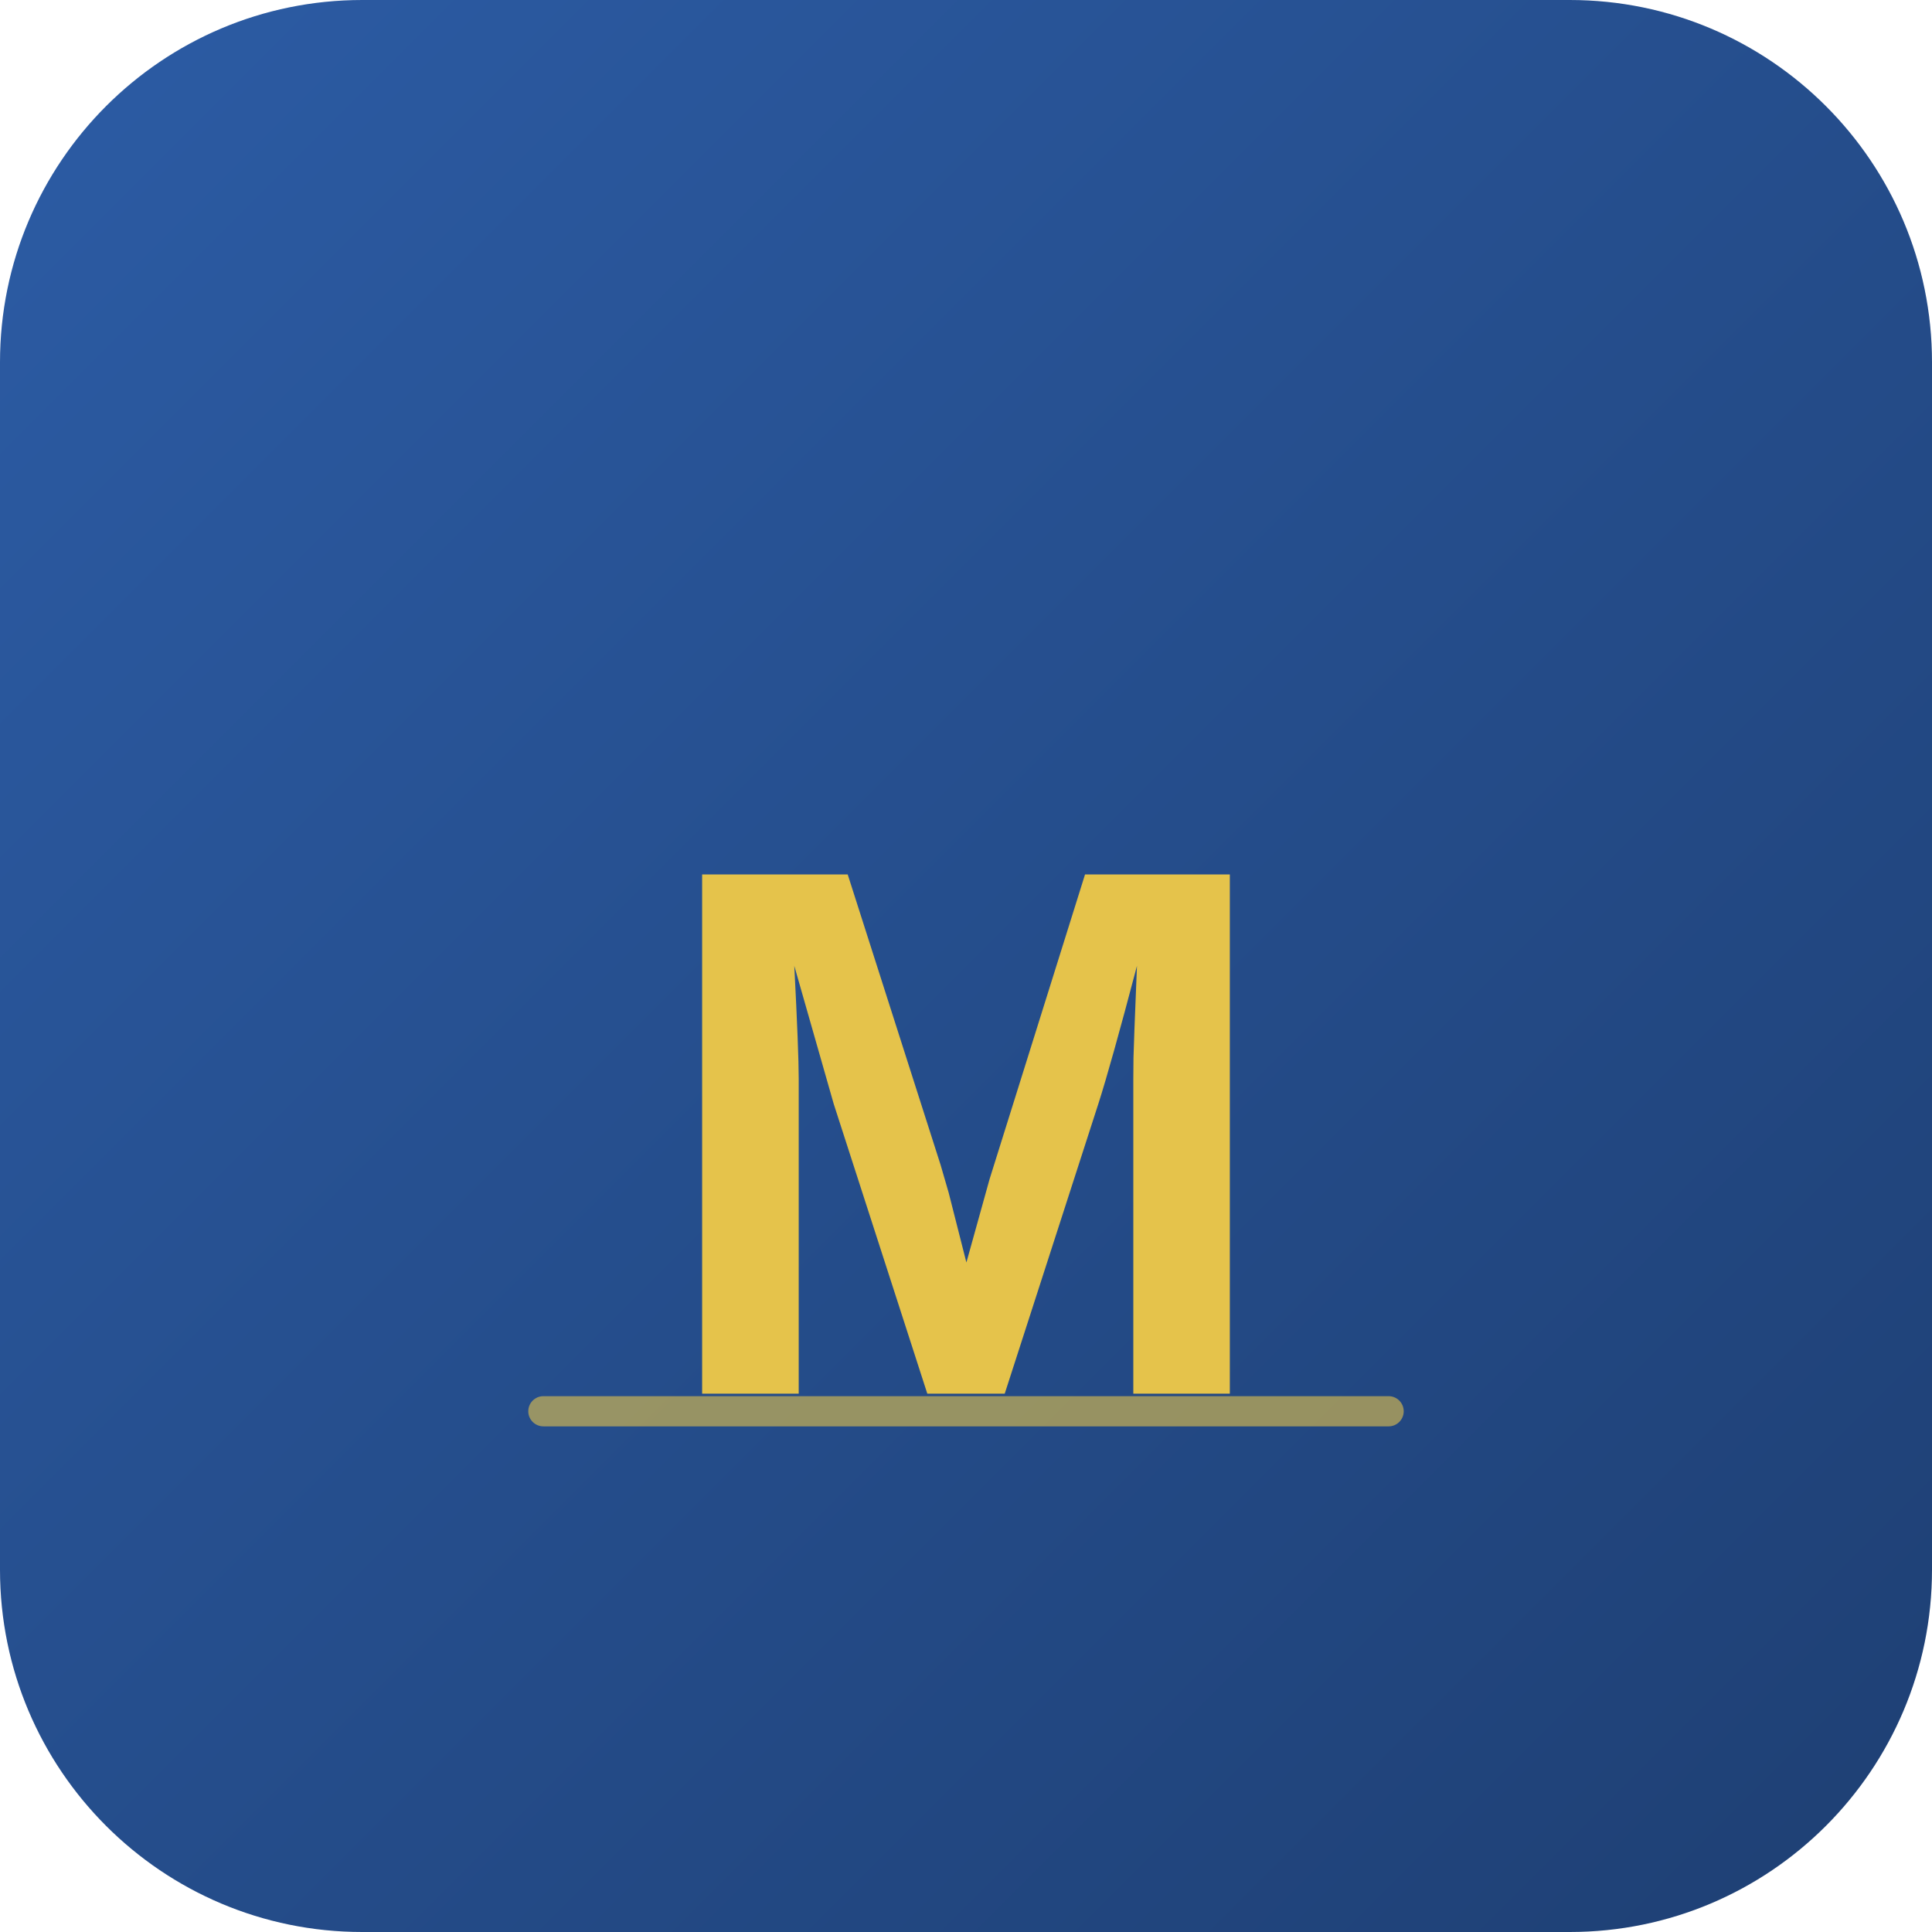
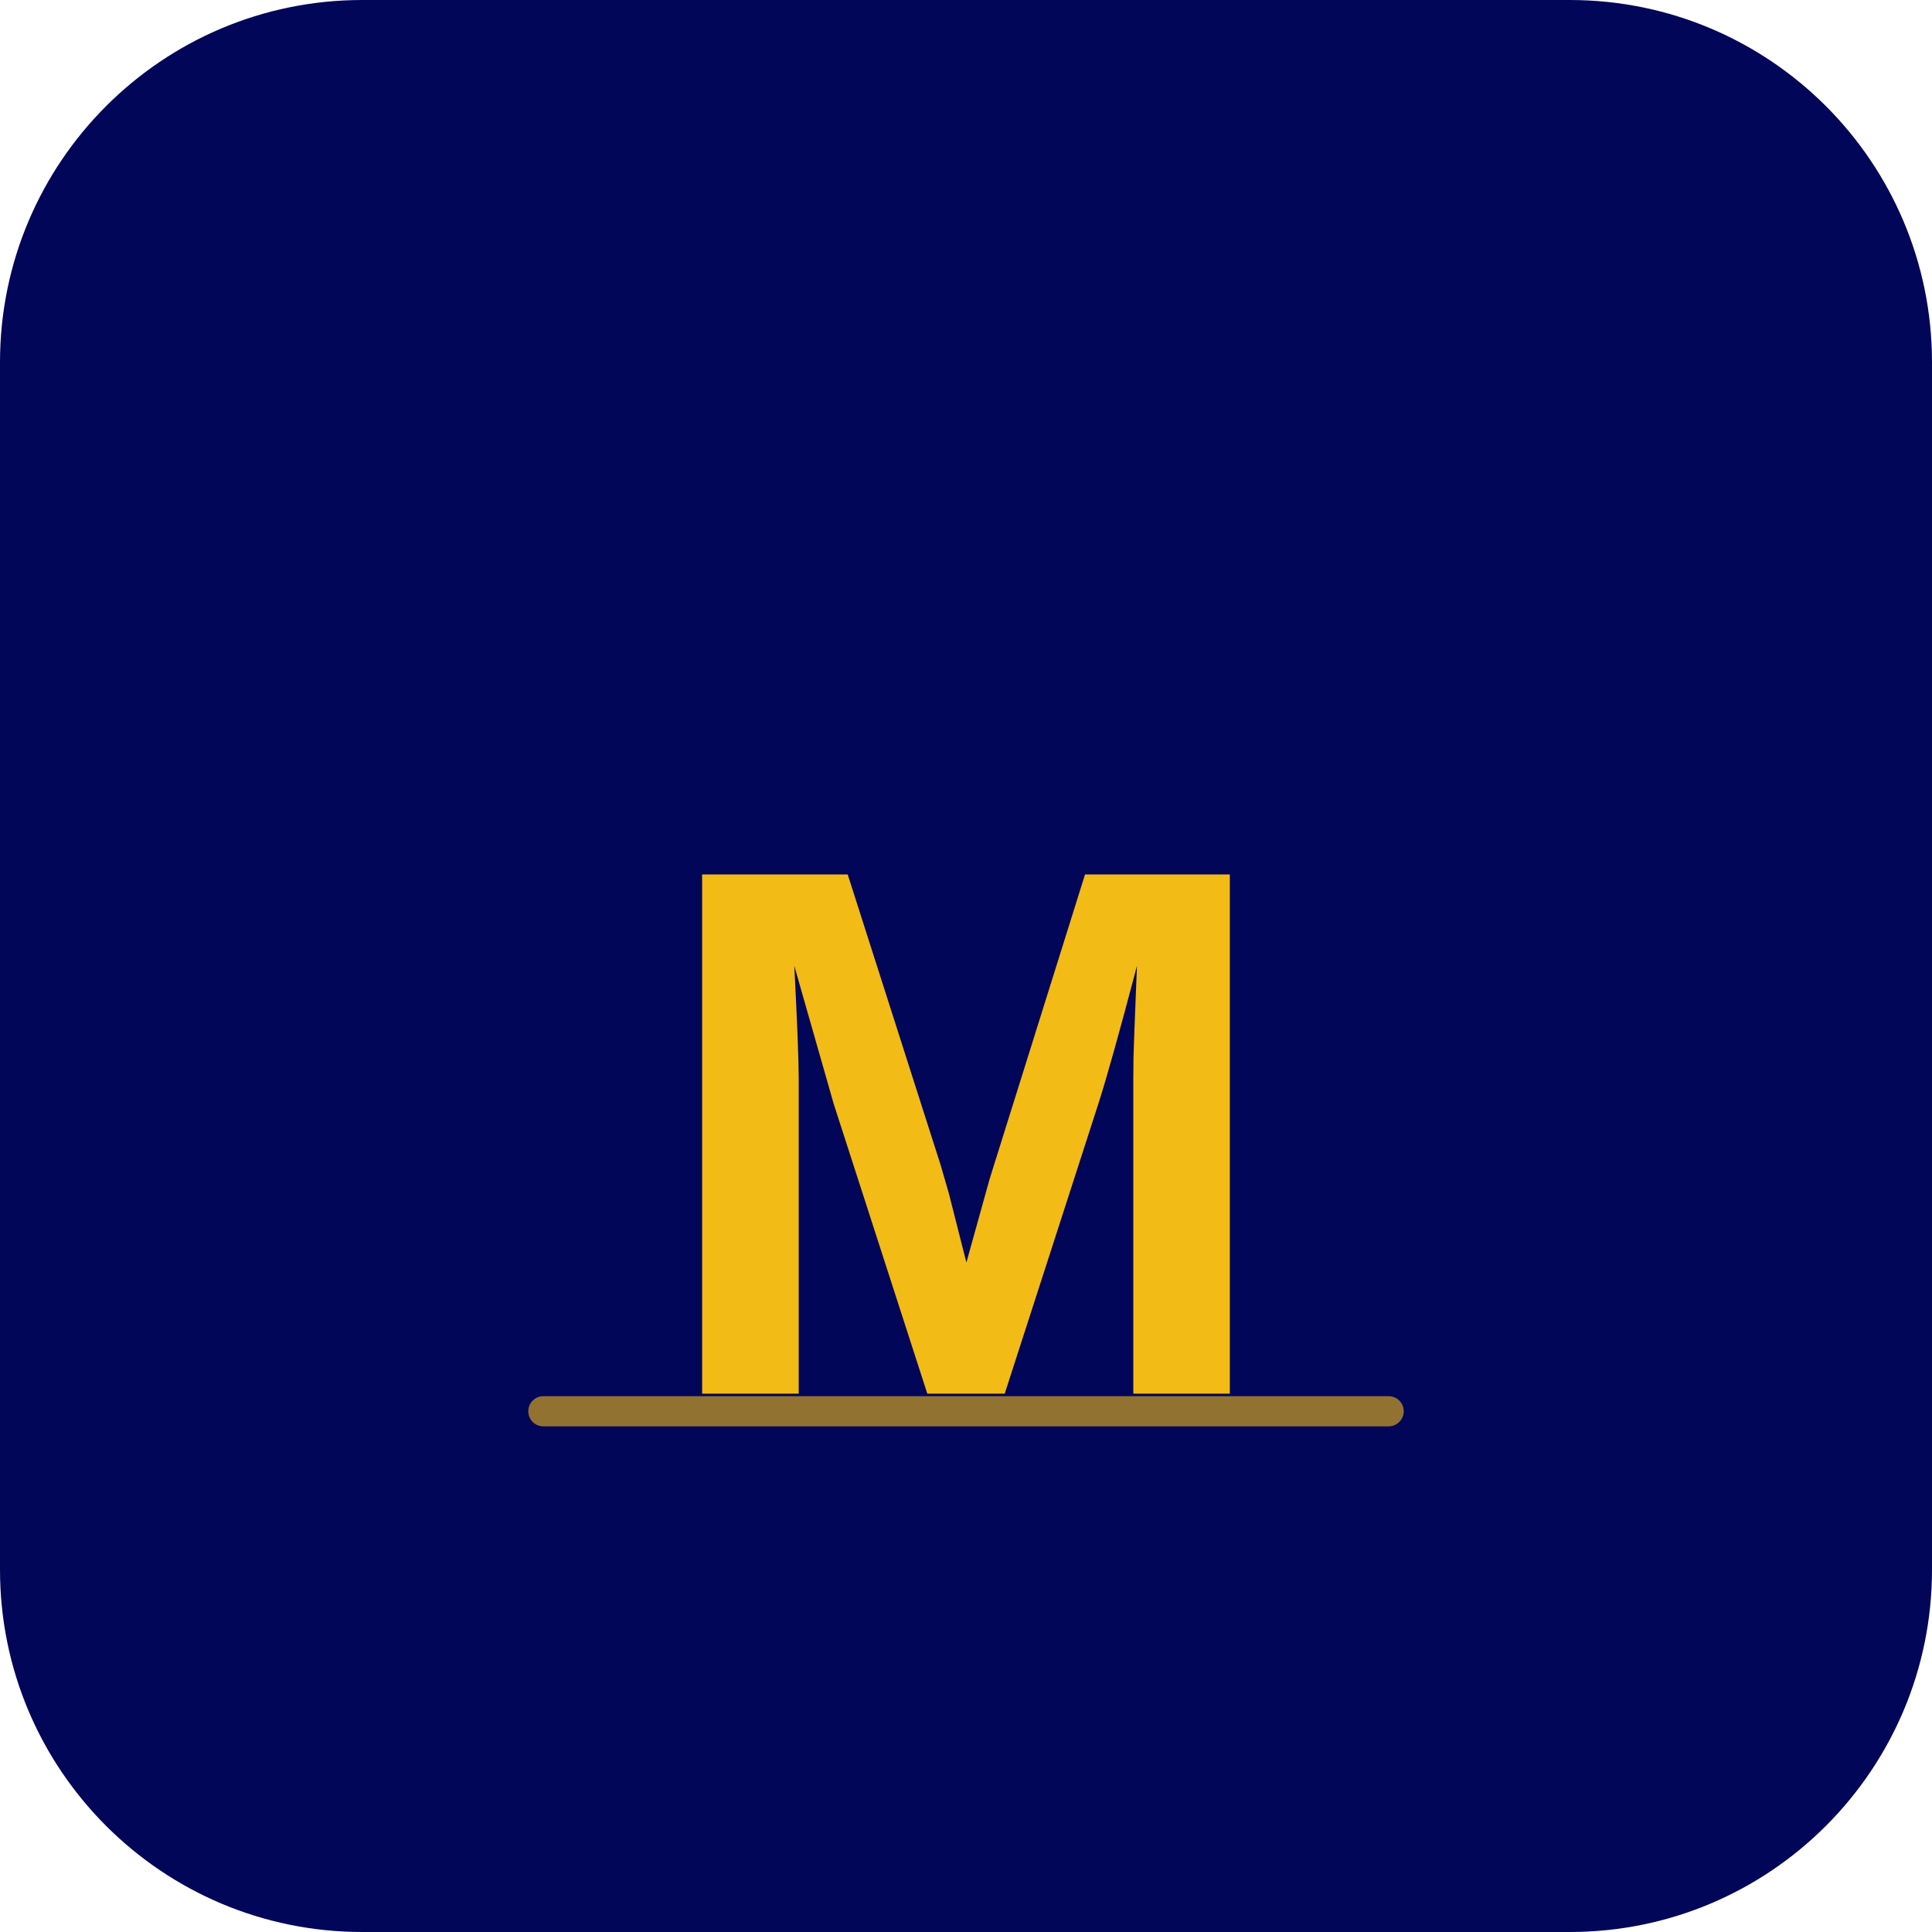
<svg xmlns="http://www.w3.org/2000/svg" viewBox="0 0 512 512" width="512" height="512">
-   <defs>
-     <linearGradient id="bg" x1="0%" y1="0%" x2="100%" y2="100%">
-       <stop offset="0%" style="stop-color:#2C5CA5" />
-       <stop offset="100%" style="stop-color:#1E3F73" />
-     </linearGradient>
-   </defs>
-   <rect width="512" height="512" rx="96" fill="url(#bg)" />
-   <text x="256" y="300" font-family="Arial, sans-serif" font-weight="bold" font-size="200" fill="#E5C34B" text-anchor="middle" dominant-baseline="central">M</text>
-   <rect x="140" y="370" width="232" height="8" rx="4" fill="#E5C34B" opacity="0.6" />
+   <rect width="512" height="512" rx="96" fill="#020659" />
+   <text x="256" y="300" font-family="Arial, sans-serif" font-weight="bold" font-size="200" fill="#F2BB16" text-anchor="middle" dominant-baseline="central">M</text>
+   <rect x="140" y="370" width="232" height="8" rx="4" fill="#F2BB16" opacity="0.6" />
</svg>
